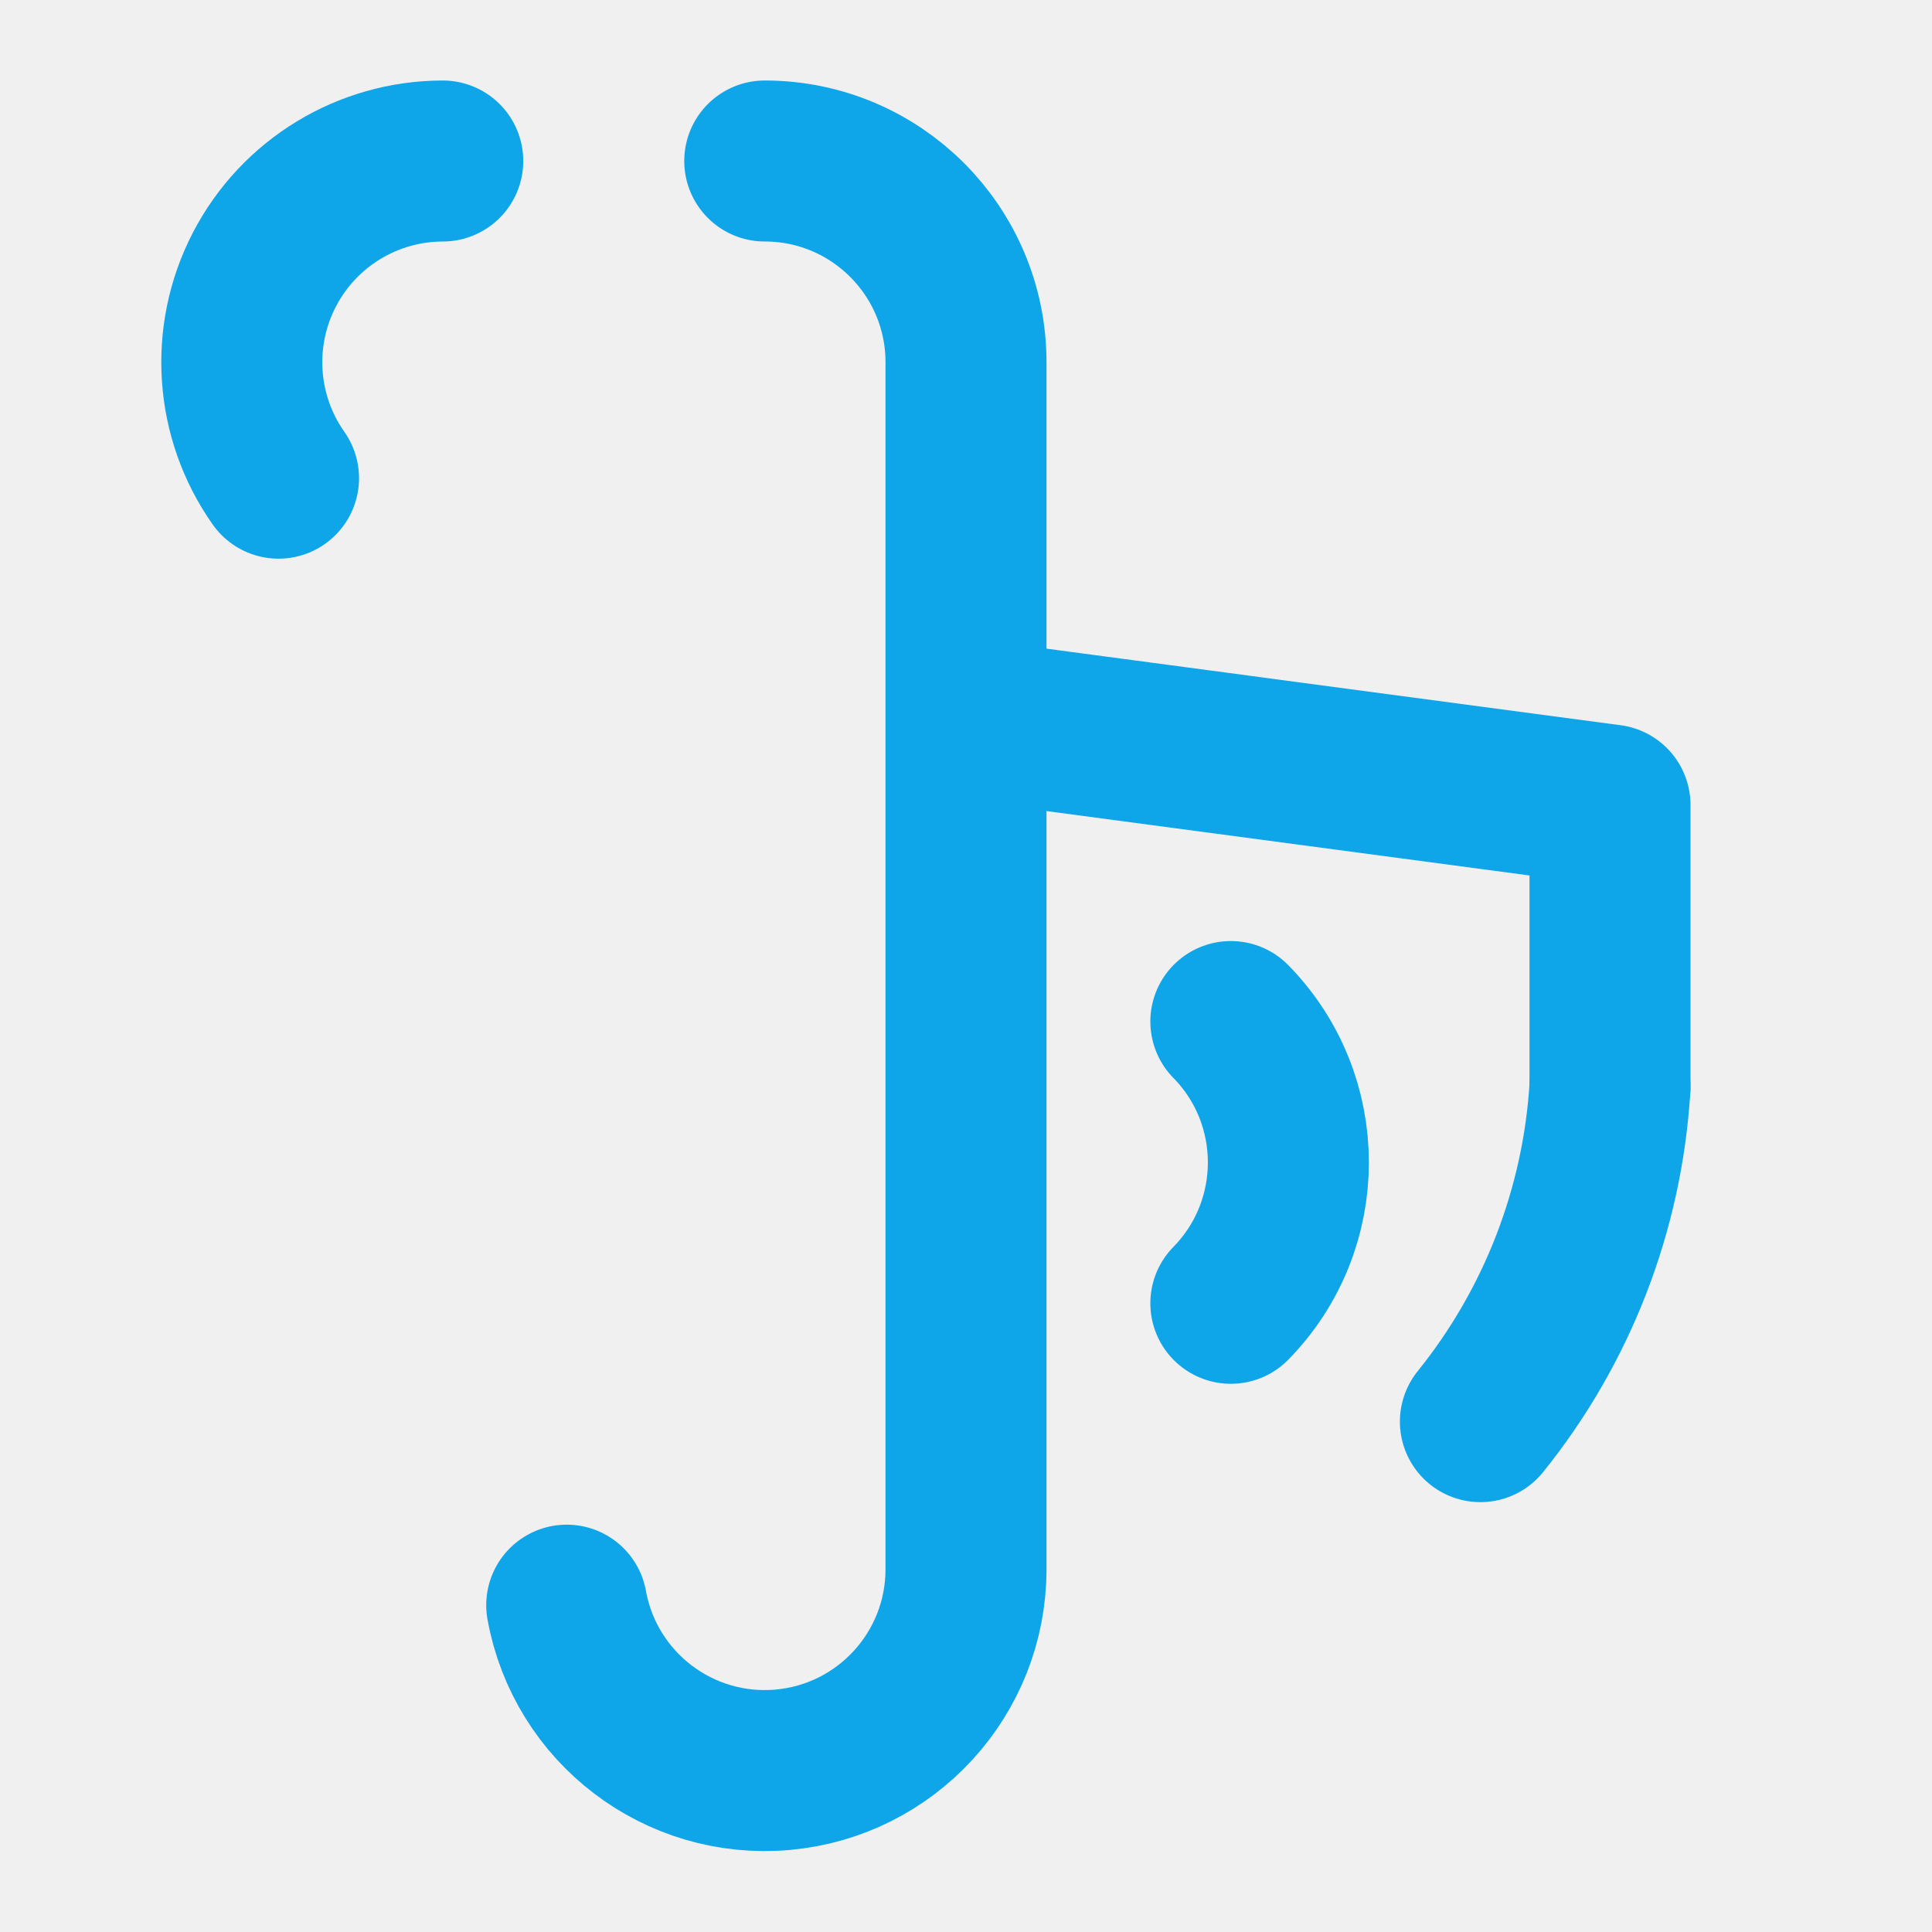
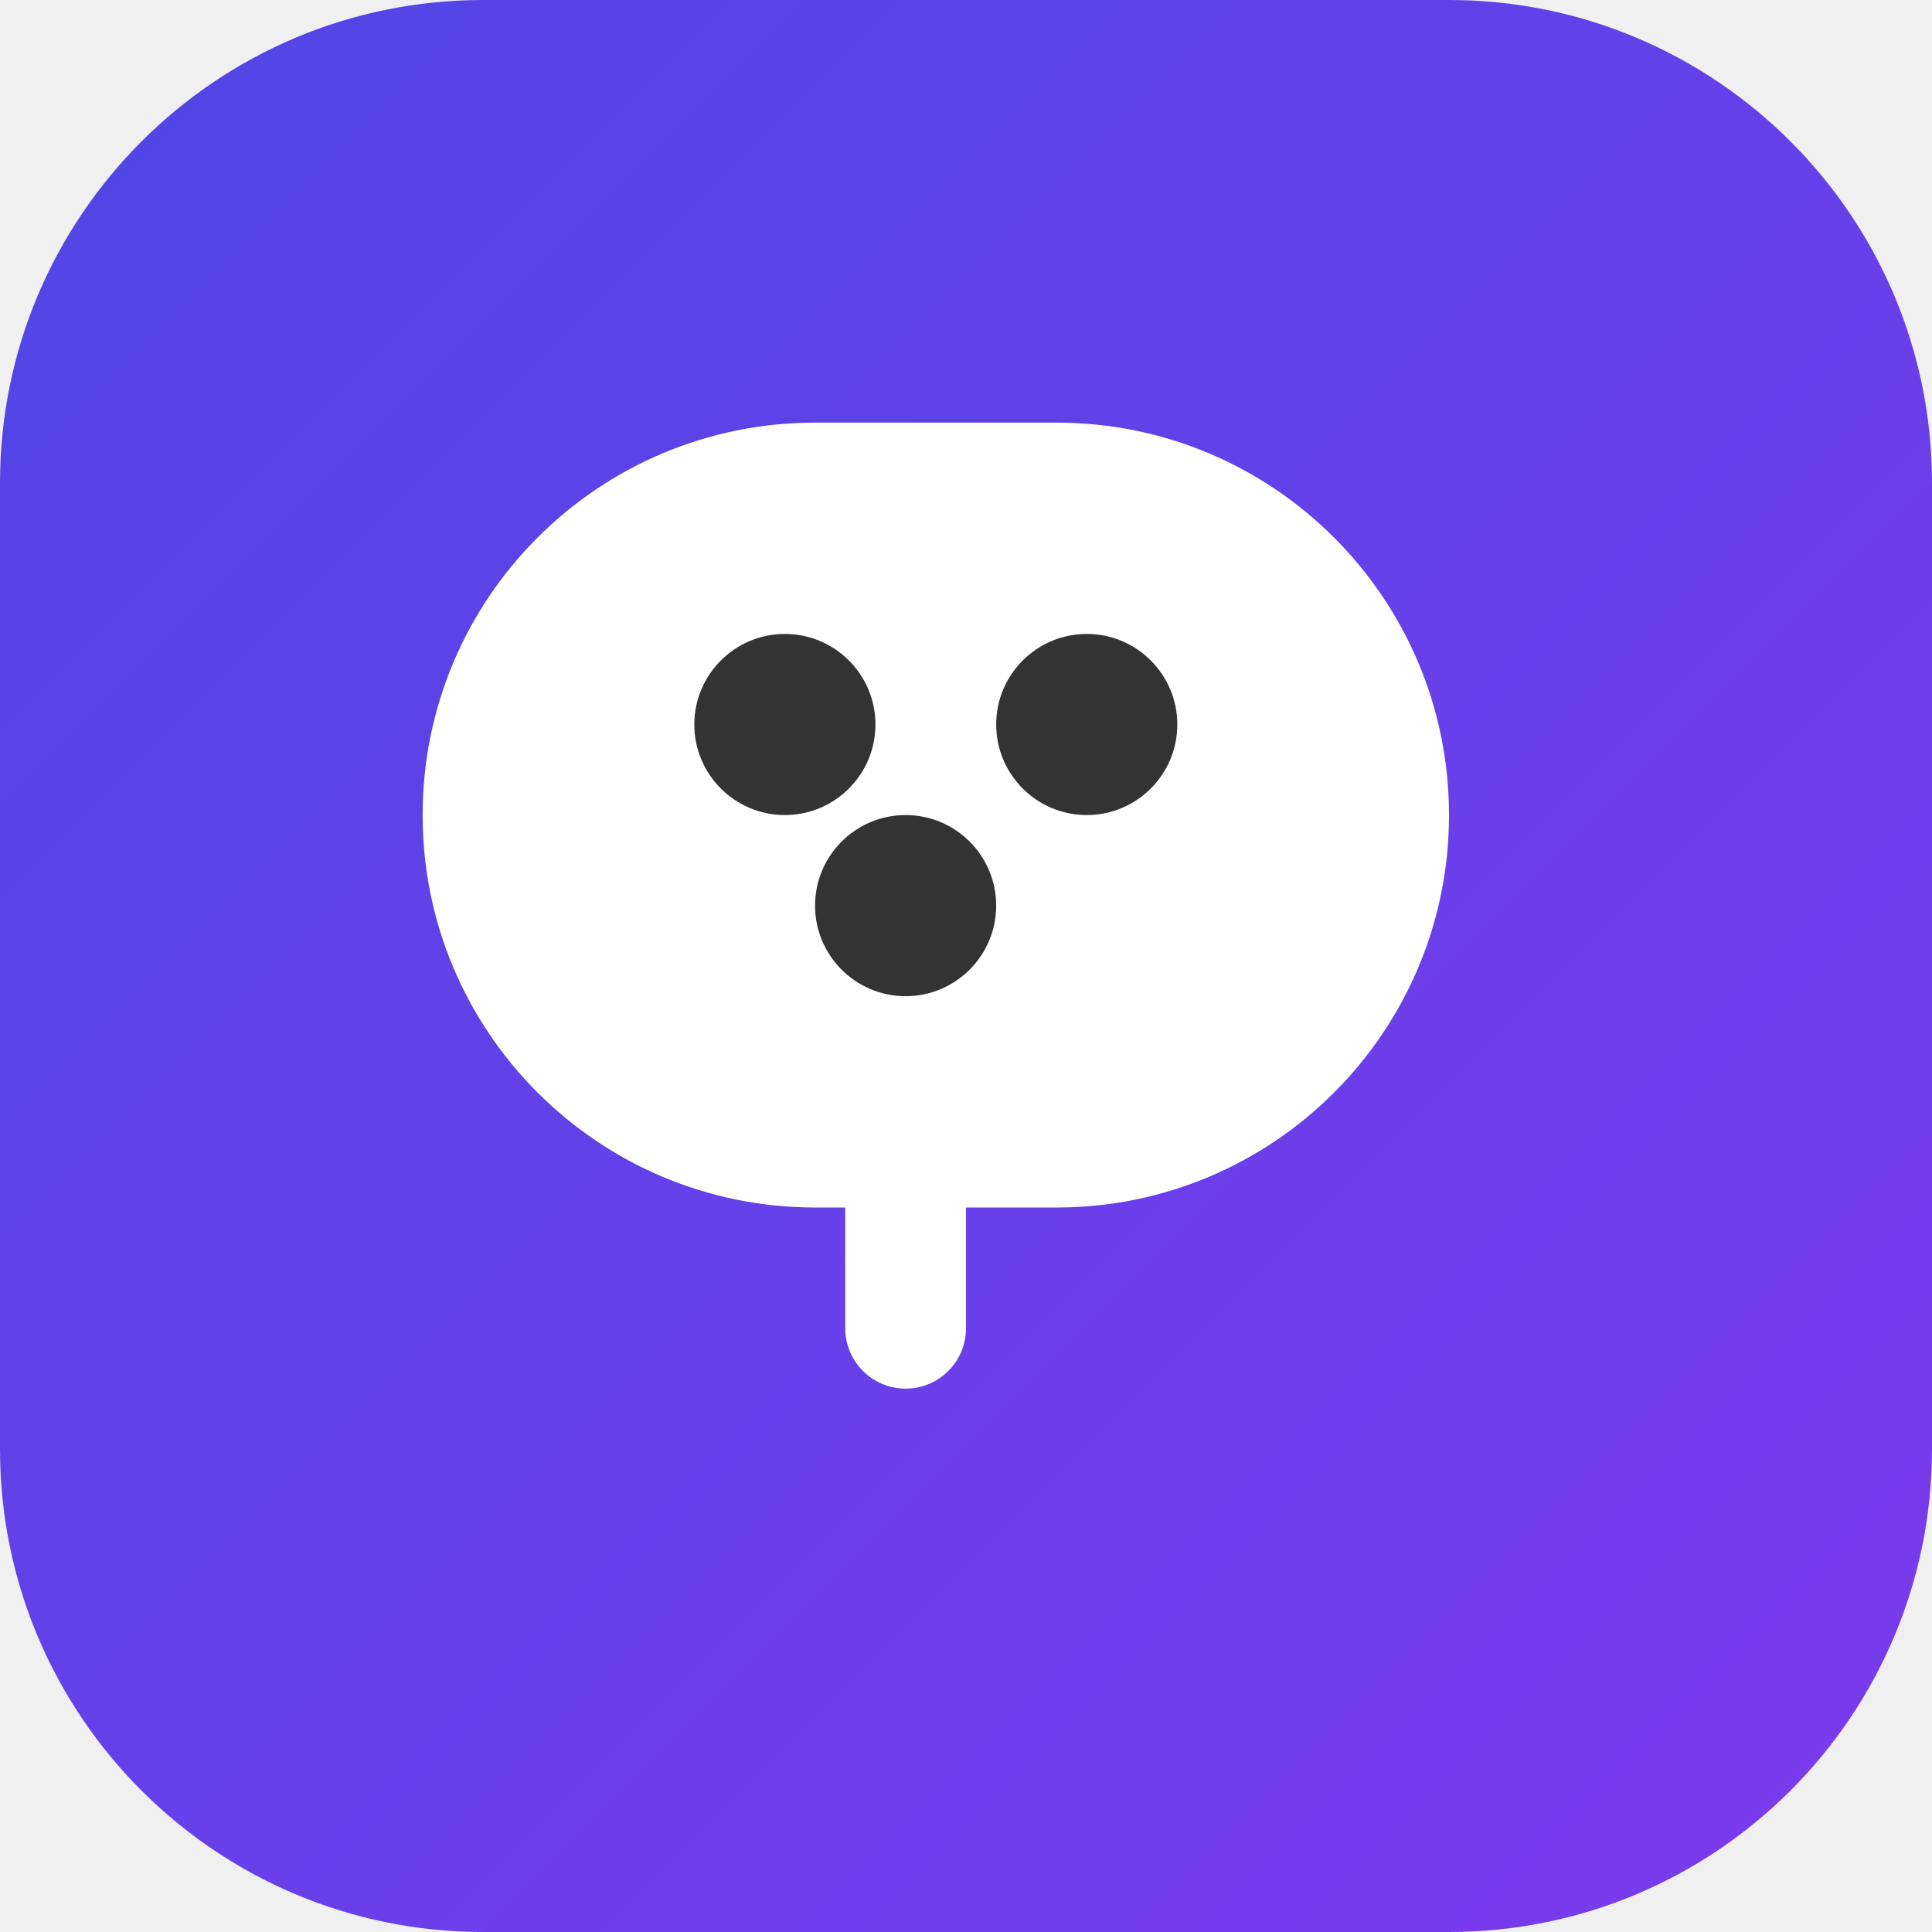
- <svg xmlns="http://www.w3.org/2000/svg" width="32" height="32" viewBox="0 0 24 24" fill="none" stroke="#0ea5e9" stroke-width="2" stroke-linecap="round" stroke-linejoin="round">
-   <path d="M9.5 2A2.5 2.5 0 0 1 12 4.5v15a2.5 2.5 0 0 1-4.96.44" />
-   <path d="M5.5 2a2.5 2.5 0 0 0-2.04 3.94" />
-   <path d="M20 13.5V10l-7.5-1" />
-   <path d="M15.29 12.69a2.5 2.5 0 0 1 0 3.5" />
-   <path d="M18.39 17.66A7.33 7.33 0 0 0 20 13.5" />
+ <svg xmlns="http://www.w3.org/2000/svg" width="32" height="32" viewBox="0 0 32 32" fill="none">
+   <rect width="32" height="32" rx="8" fill="url(#paint0_linear)" />
+   <path d="M24 13.5C24 17.09 21.09 20 17.5 20H16V22C16 22.552 15.552 23 15 23C14.448 23 14 22.552 14 22V20H13.5C9.91 20 7 17.09 7 13.5C7 9.91 9.91 7 13.5 7H17.5C21.09 7 24 9.91 24 13.5Z" fill="white" />
+   <path d="M14.5 12C14.5 12.828 13.828 13.5 13 13.5C12.172 13.5 11.5 12.828 11.5 12C11.5 11.172 12.172 10.5 13 10.5C13.828 10.5 14.5 11.172 14.5 12Z" fill="#333" />
+   <path d="M19.5 12C19.5 12.828 18.828 13.5 18 13.5C17.172 13.5 16.5 12.828 16.5 12C16.5 11.172 17.172 10.5 18 10.5C18.828 10.5 19.5 11.172 19.5 12Z" fill="#333" />
+   <path d="M15 16.5C15.828 16.5 16.5 15.828 16.5 15C16.5 14.172 15.828 13.5 15 13.5C14.172 13.5 13.5 14.172 13.5 15C13.5 15.828 14.172 16.5 15 16.5Z" fill="#333" />
+   <defs>
+     <linearGradient id="paint0_linear" x1="0" y1="0" x2="32" y2="32" gradientUnits="userSpaceOnUse">
+       <stop stop-color="#4F46E5" />
+       <stop offset="1" stop-color="#7C3AED" />
+     </linearGradient>
+   </defs>
</svg>
